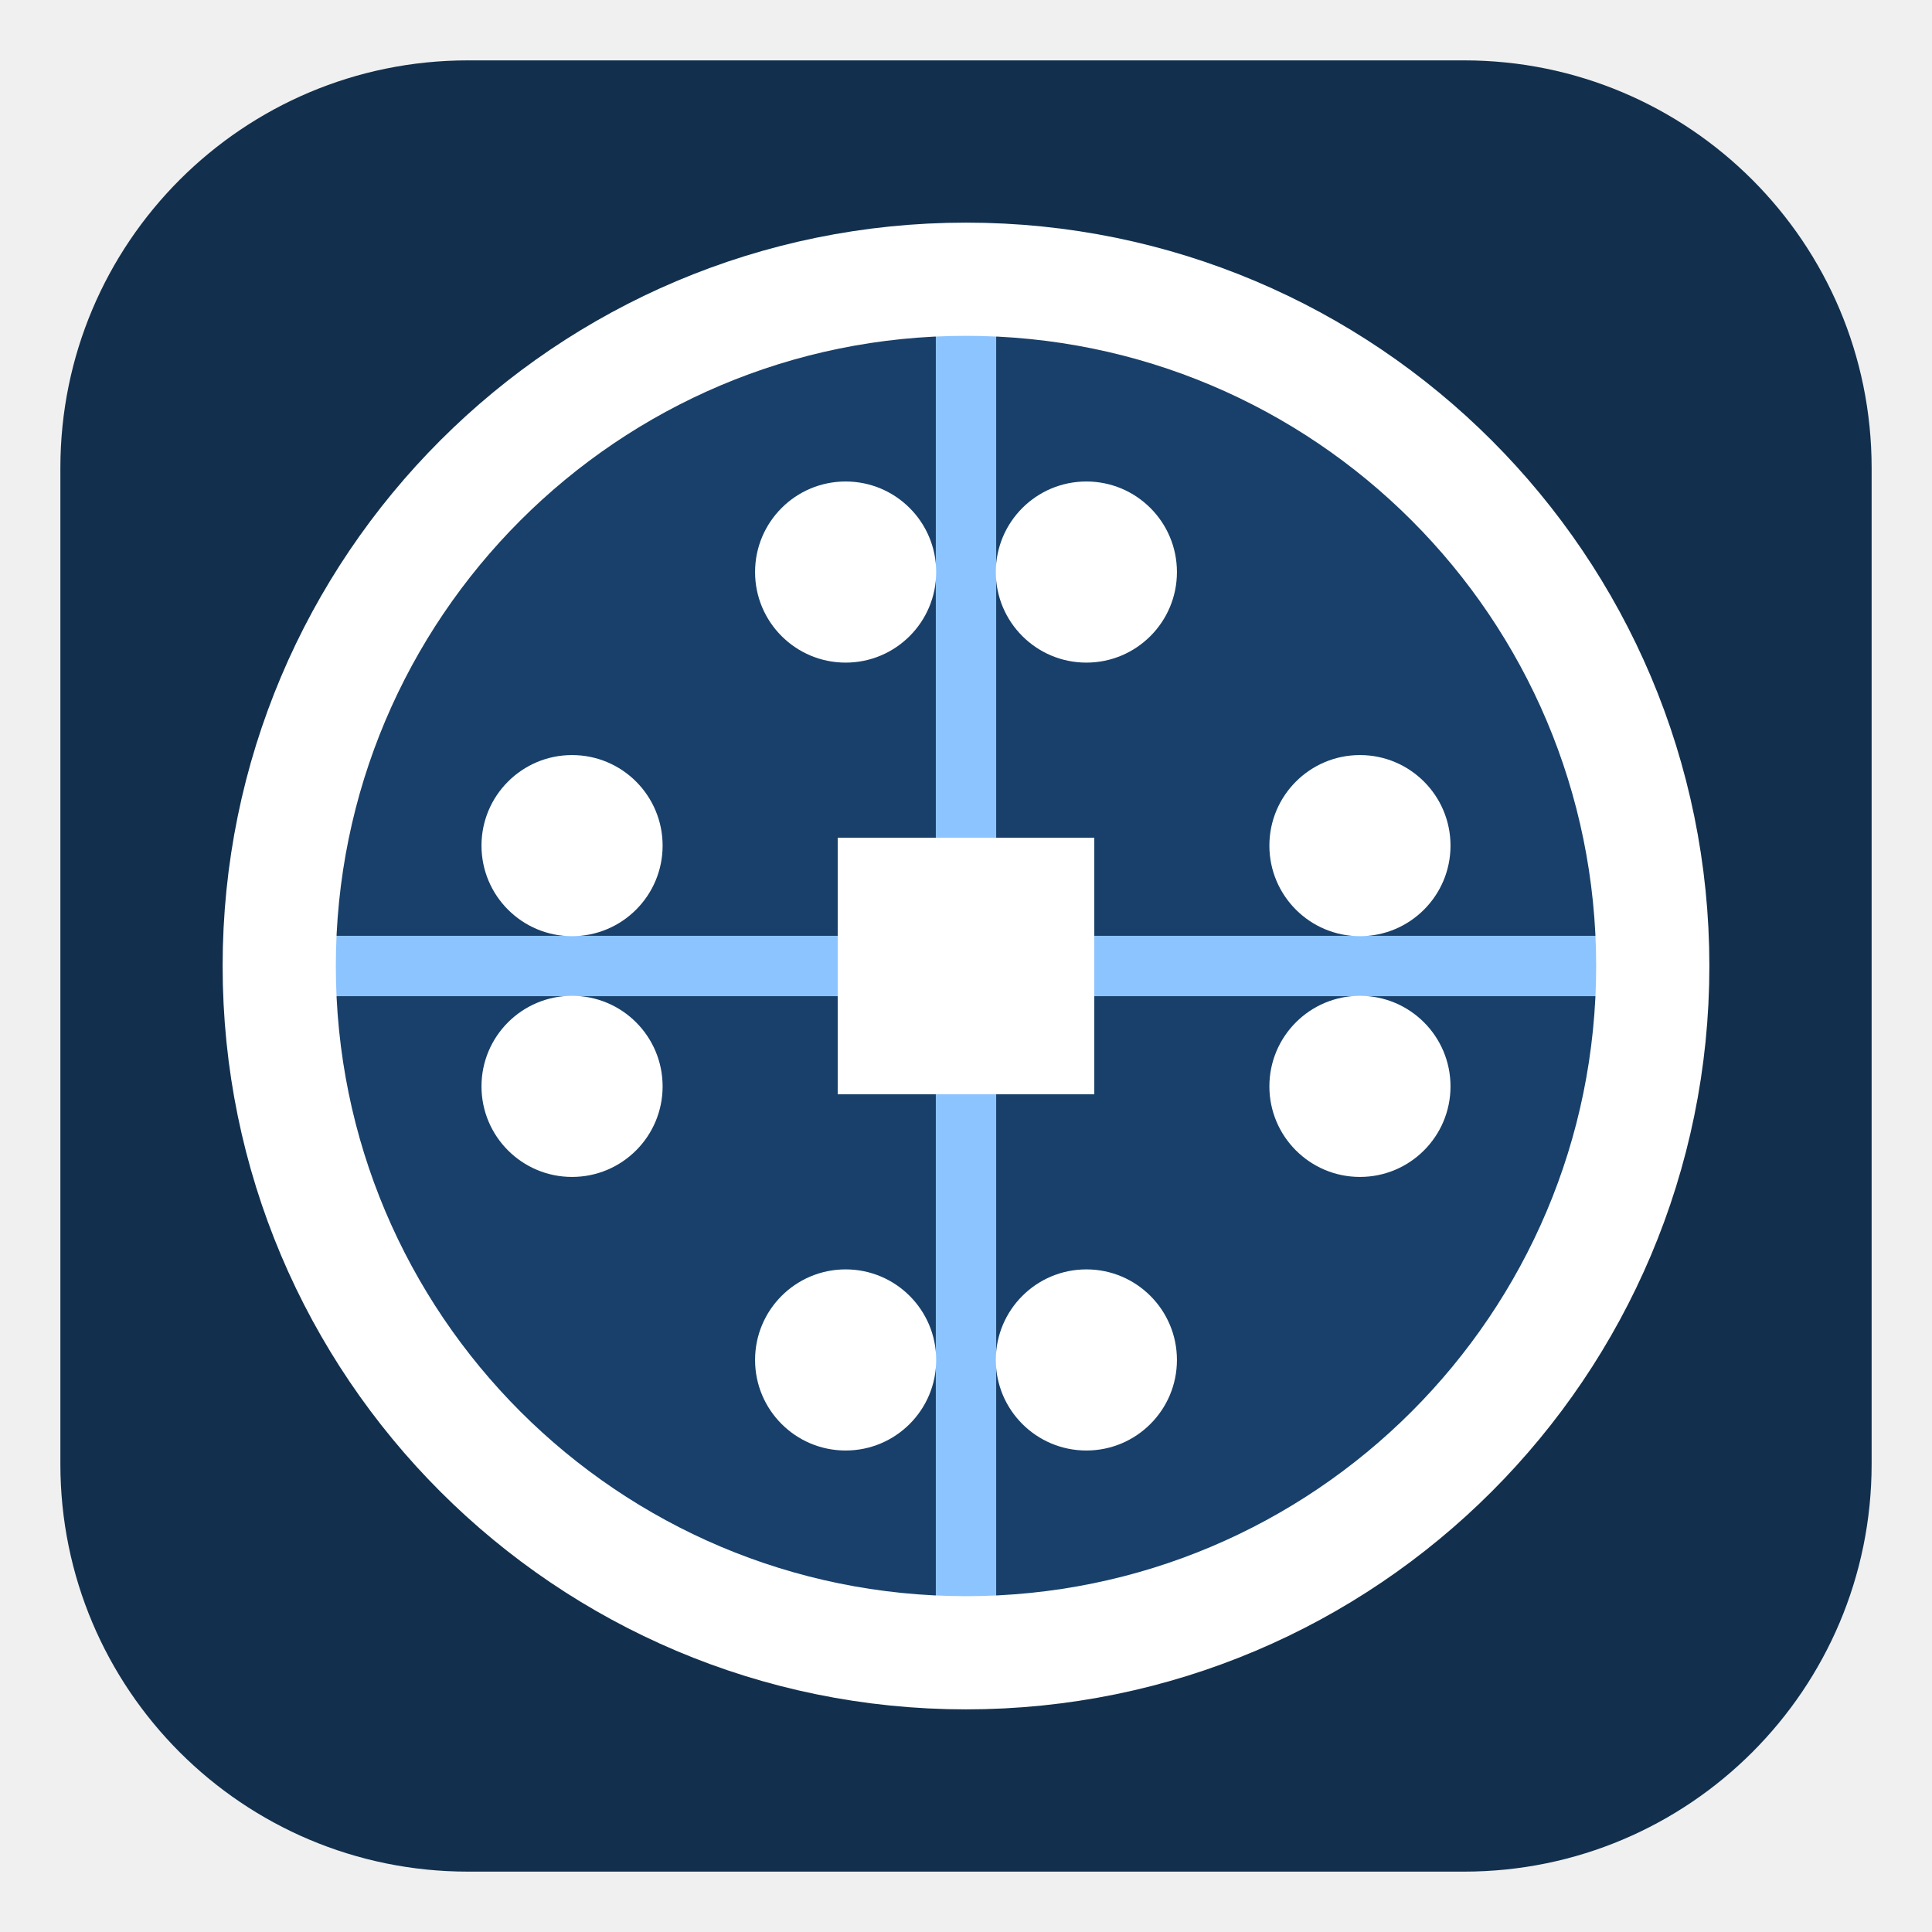
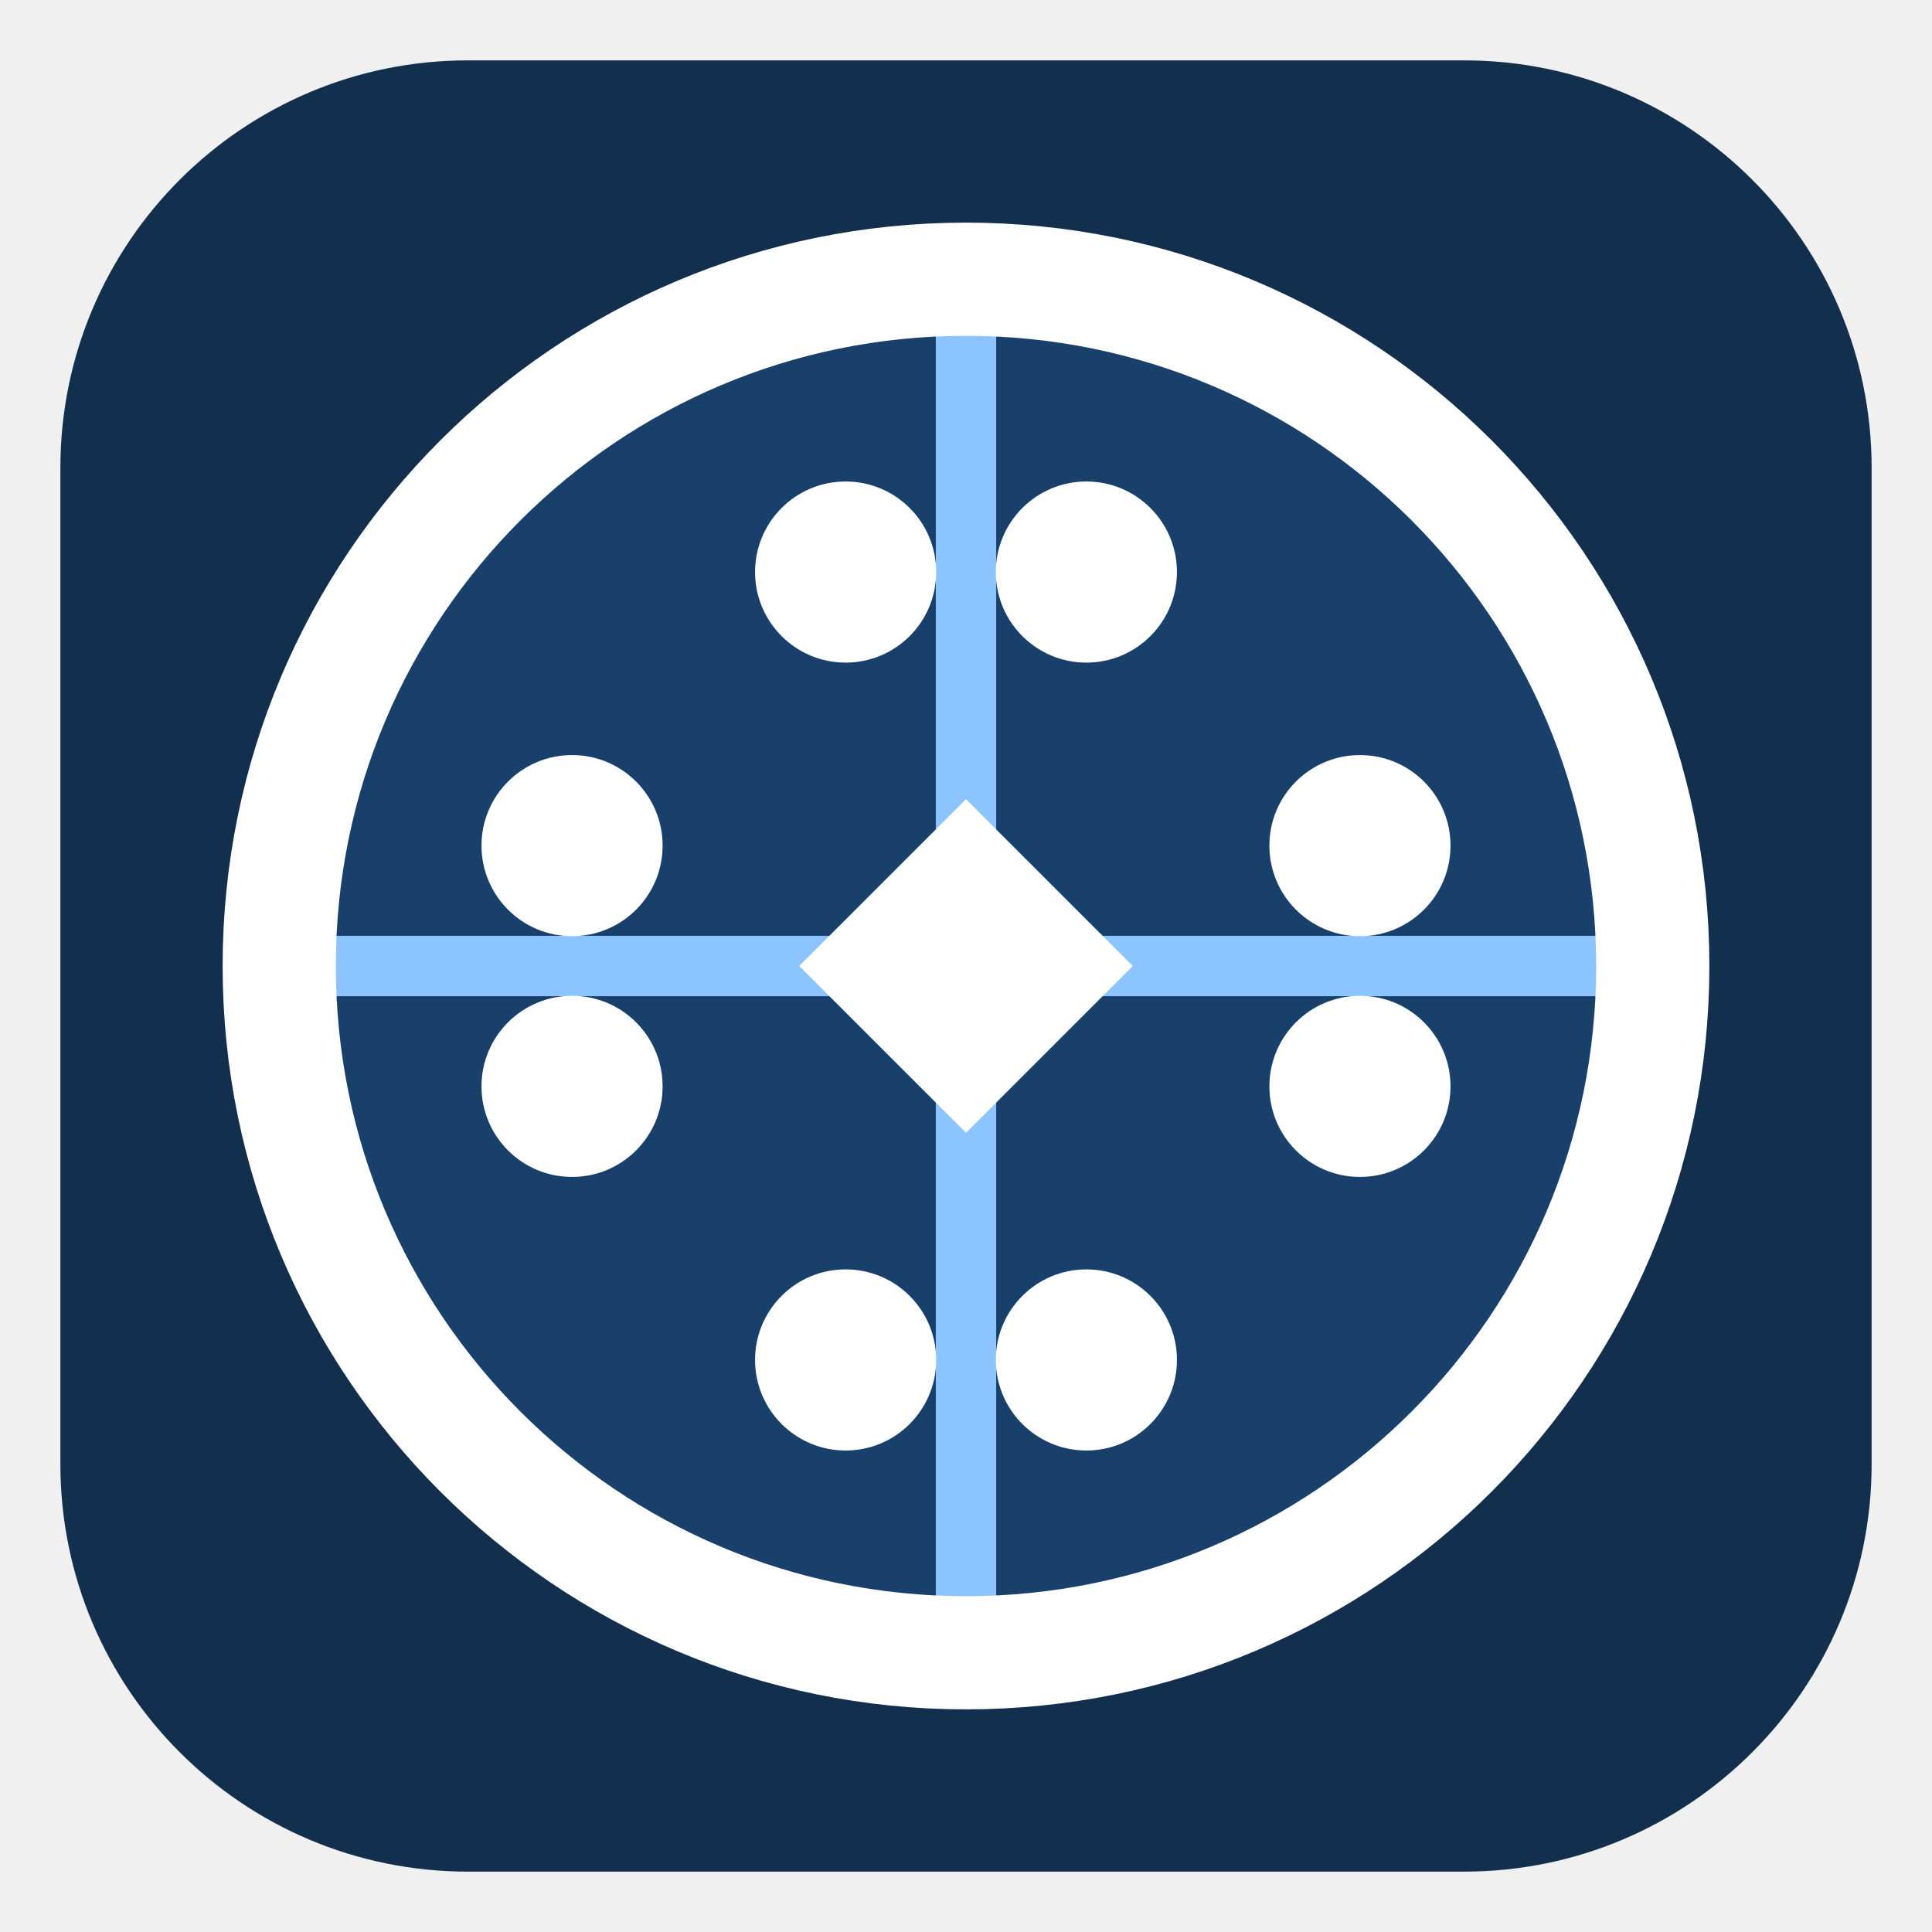
<svg xmlns="http://www.w3.org/2000/svg" viewBox="0 0 512 512">
  <rect x="16" y="16" width="480" height="480" rx="108" fill="#12304d" />
  <circle cx="256" cy="256" r="182" fill="#18406a" />
  <line x1="74.0" y1="256.0" x2="438.0" y2="256.0" stroke="#8cc4ff" stroke-width="16" stroke-linecap="round" />
  <line x1="256.0" y1="74.0" x2="256.0" y2="438.0" stroke="#8cc4ff" stroke-width="16" stroke-linecap="round" />
  <circle cx="256" cy="256" r="182" fill="none" stroke="#ffffff" stroke-width="30" />
  <circle cx="360.4" cy="287.9" r="24" fill="#ffffff" />
  <circle cx="360.4" cy="224.1" r="24" fill="#ffffff" />
  <circle cx="224.1" cy="360.4" r="24" fill="#ffffff" />
  <circle cx="287.9" cy="360.4" r="24" fill="#ffffff" />
  <circle cx="151.6" cy="224.1" r="24" fill="#ffffff" />
  <circle cx="151.6" cy="287.9" r="24" fill="#ffffff" />
  <circle cx="287.9" cy="151.6" r="24" fill="#ffffff" />
  <circle cx="224.1" cy="151.6" r="24" fill="#ffffff" />
-   <rect x="222" y="222" width="68" height="68" fill="#ffffff" />
+   <polygon points="256.0,211.8 300.2,256.0 256.0,300.2 211.8,256.0" fill="#ffffff" />
</svg>
